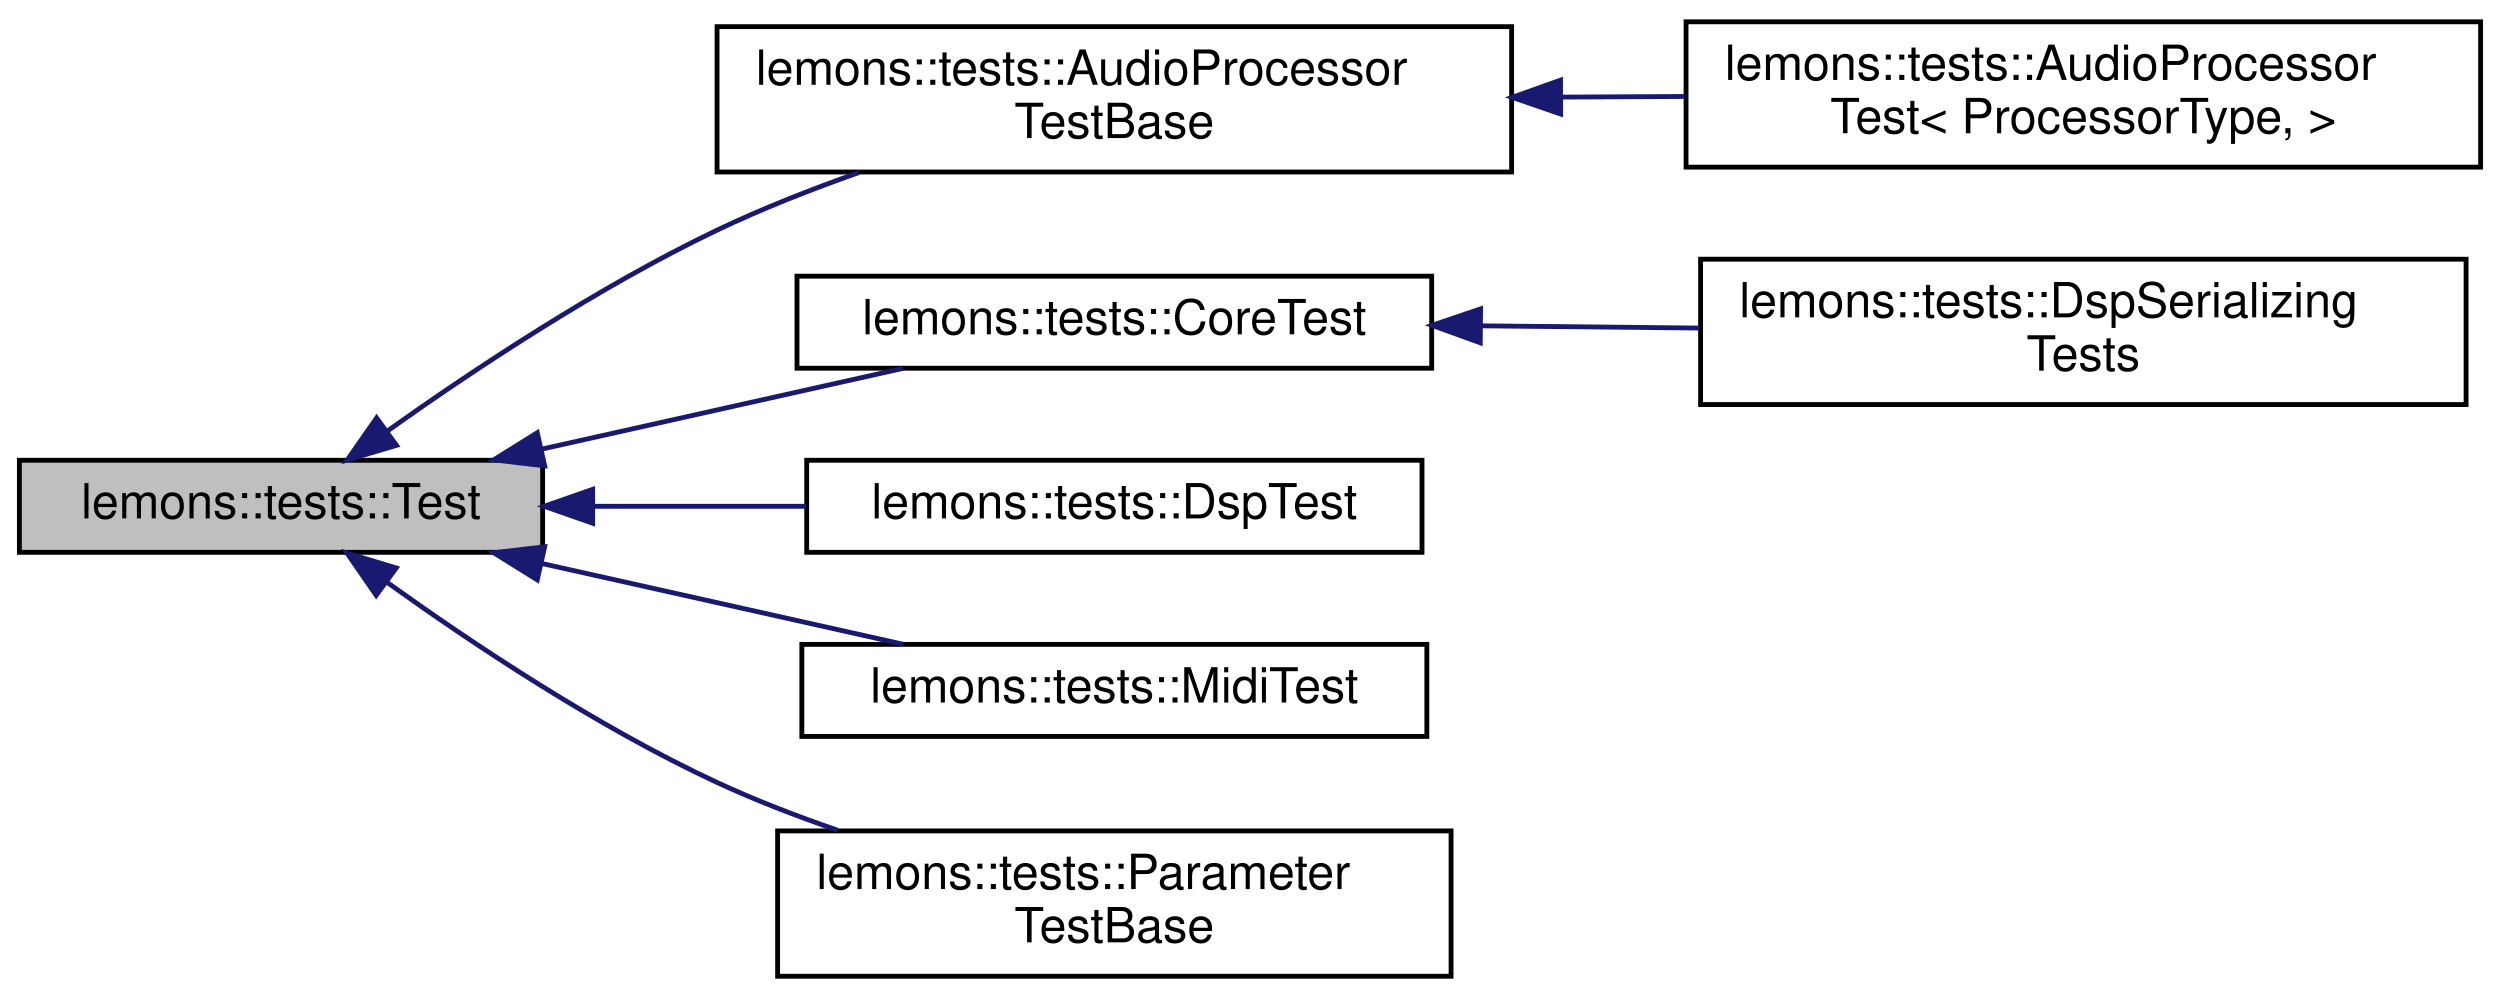
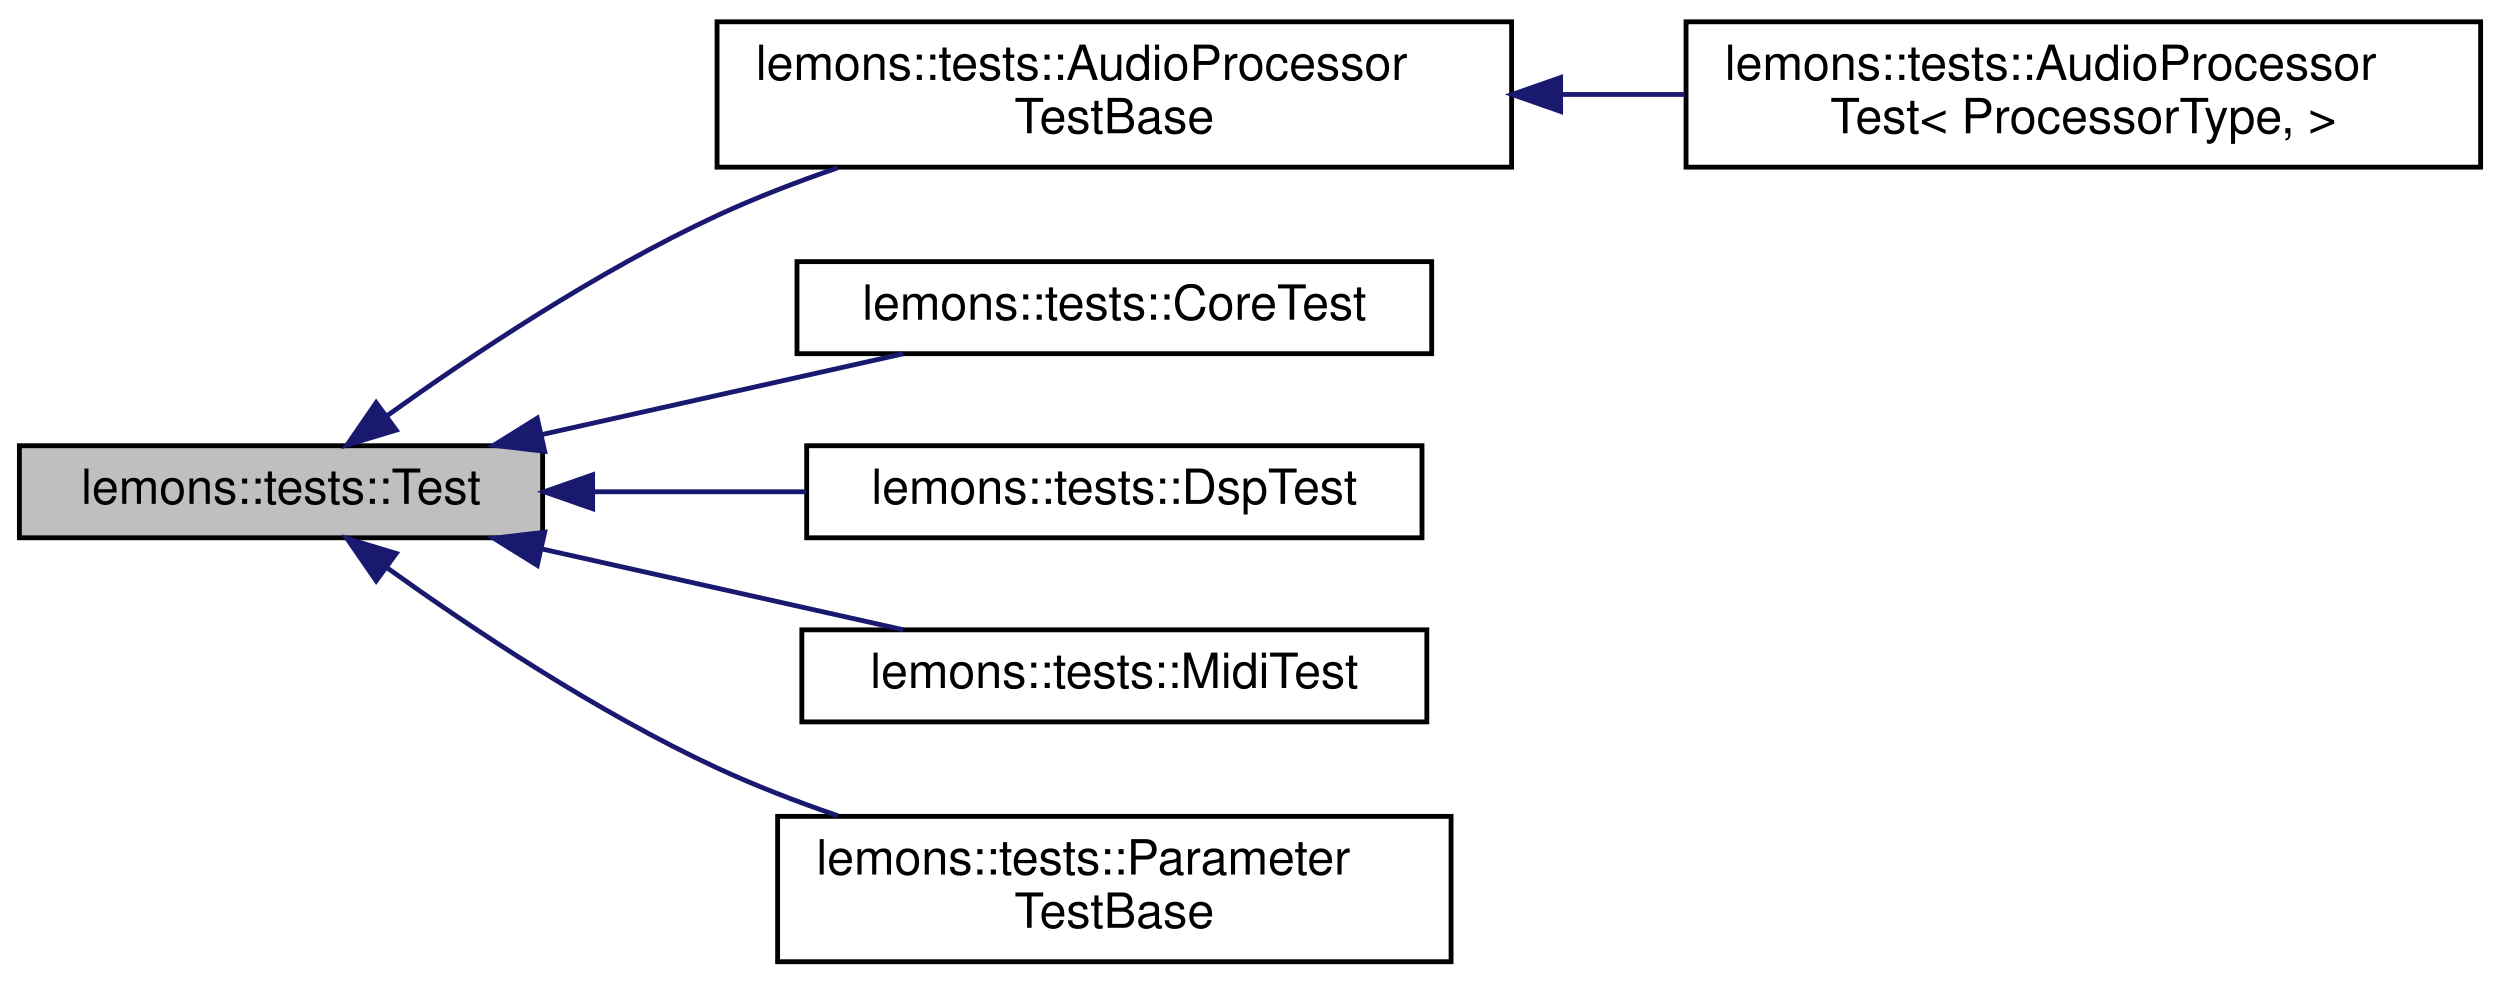
- <svg xmlns="http://www.w3.org/2000/svg" xmlns:xlink="http://www.w3.org/1999/xlink" width="516pt" height="206pt" viewBox="0.00 0.00 516.00 206.00">
-   <g id="graph0" class="graph" transform="scale(1 1) rotate(0) translate(4 202)">
+ <svg xmlns="http://www.w3.org/2000/svg" xmlns:xlink="http://www.w3.org/1999/xlink" width="516pt" height="203pt" viewBox="0.00 0.00 516.00 203.00">
+   <g id="graph0" class="graph" transform="scale(1 1) rotate(0) translate(4 199)">
    <g id="node1" class="node">
      <g id="a_node1">
        <a xlink:title=" ">
          <polygon fill="#bfbfbf" stroke="black" points="0,-88 0,-107 108,-107 108,-88 0,-88" />
          <text text-anchor="middle" x="54" y="-95" font-family="Helvetica,sans-Serif" font-size="10.00">lemons::tests::Test</text>
        </a>
      </g>
    </g>
    <g id="node2" class="node">
      <g id="a_node2">
        <a xlink:href="structlemons_1_1tests_1_1_audio_processor_test_base.html" target="_top" xlink:title=" ">
-           <polygon fill="none" stroke="black" points="144,-166.5 144,-196.5 308,-196.5 308,-166.5 144,-166.5" />
-           <text text-anchor="start" x="152" y="-184.5" font-family="Helvetica,sans-Serif" font-size="10.00">lemons::tests::AudioProcessor</text>
-           <text text-anchor="middle" x="226" y="-173.5" font-family="Helvetica,sans-Serif" font-size="10.00">TestBase</text>
+           <polygon fill="none" stroke="black" points="144,-164.5 144,-194.5 308,-194.5 308,-164.5 144,-164.5" />
+           <text text-anchor="start" x="152" y="-182.5" font-family="Helvetica,sans-Serif" font-size="10.00">lemons::tests::AudioProcessor</text>
+           <text text-anchor="middle" x="226" y="-171.5" font-family="Helvetica,sans-Serif" font-size="10.00">TestBase</text>
        </a>
      </g>
    </g>
    <g id="edge1" class="edge">
-       <path fill="none" stroke="midnightblue" d="M76.01,-113.08C93.52,-125.53 119.47,-142.78 144,-154.5 153.23,-158.91 163.37,-162.9 173.25,-166.38" />
-       <polygon fill="midnightblue" stroke="midnightblue" points="77.83,-110.08 67.68,-107.06 73.73,-115.75 77.83,-110.08" />
+       <path fill="none" stroke="midnightblue" d="M75.94,-113.23C93.41,-125.76 119.34,-143.06 144,-154.5 151.88,-158.16 160.42,-161.45 168.92,-164.37" />
+       <polygon fill="midnightblue" stroke="midnightblue" points="77.77,-110.23 67.63,-107.16 73.64,-115.88 77.77,-110.23" />
    </g>
    <g id="node4" class="node">
      <g id="a_node4">
        <a xlink:href="structlemons_1_1tests_1_1_core_test.html" target="_top" xlink:title=" ">
          <polygon fill="none" stroke="black" points="160.5,-126 160.5,-145 291.5,-145 291.5,-126 160.5,-126" />
          <text text-anchor="middle" x="226" y="-133" font-family="Helvetica,sans-Serif" font-size="10.00">lemons::tests::CoreTest</text>
        </a>
      </g>
    </g>
    <g id="edge3" class="edge">
      <path fill="none" stroke="midnightblue" d="M107.9,-109.32C131.87,-114.68 159.82,-120.93 182.41,-125.98" />
      <polygon fill="midnightblue" stroke="midnightblue" points="108.42,-105.85 97.9,-107.09 106.89,-112.69 108.42,-105.85" />
    </g>
-     <g id="node6" class="node">
-       <g id="a_node6">
+     <g id="node5" class="node">
+       <g id="a_node5">
        <a xlink:href="structlemons_1_1tests_1_1_dsp_test.html" target="_top" xlink:title=" ">
          <polygon fill="none" stroke="black" points="162.5,-88 162.5,-107 289.5,-107 289.5,-88 162.5,-88" />
          <text text-anchor="middle" x="226" y="-95" font-family="Helvetica,sans-Serif" font-size="10.00">lemons::tests::DspTest</text>
        </a>
      </g>
    </g>
-     <g id="edge5" class="edge">
+     <g id="edge4" class="edge">
      <path fill="none" stroke="midnightblue" d="M118.57,-97.5C132.88,-97.5 148.07,-97.5 162.35,-97.5" />
      <polygon fill="midnightblue" stroke="midnightblue" points="118.32,-94 108.32,-97.5 118.32,-101 118.32,-94" />
    </g>
-     <g id="node7" class="node">
-       <g id="a_node7">
+     <g id="node6" class="node">
+       <g id="a_node6">
        <a xlink:href="structlemons_1_1tests_1_1_midi_test.html" target="_top" xlink:title=" ">
          <polygon fill="none" stroke="black" points="161.5,-50 161.5,-69 290.5,-69 290.5,-50 161.5,-50" />
          <text text-anchor="middle" x="226" y="-57" font-family="Helvetica,sans-Serif" font-size="10.00">lemons::tests::MidiTest</text>
        </a>
      </g>
    </g>
-     <g id="edge6" class="edge">
+     <g id="edge5" class="edge">
      <path fill="none" stroke="midnightblue" d="M107.9,-85.68C131.87,-80.32 159.82,-74.07 182.41,-69.02" />
      <polygon fill="midnightblue" stroke="midnightblue" points="106.89,-82.31 97.9,-87.91 108.42,-89.15 106.89,-82.31" />
    </g>
-     <g id="node8" class="node">
-       <g id="a_node8">
+     <g id="node7" class="node">
+       <g id="a_node7">
        <a xlink:href="structlemons_1_1tests_1_1_parameter_test_base.html" target="_top" xlink:title=" ">
          <polygon fill="none" stroke="black" points="156.5,-0.5 156.5,-30.5 295.5,-30.5 295.5,-0.5 156.5,-0.5" />
          <text text-anchor="start" x="164.5" y="-18.5" font-family="Helvetica,sans-Serif" font-size="10.00">lemons::tests::Parameter</text>
          <text text-anchor="middle" x="226" y="-7.5" font-family="Helvetica,sans-Serif" font-size="10.00">TestBase</text>
        </a>
      </g>
    </g>
-     <g id="edge7" class="edge">
+     <g id="edge6" class="edge">
      <path fill="none" stroke="midnightblue" d="M75.94,-81.77C93.41,-69.24 119.34,-51.94 144,-40.5 151.88,-36.84 160.42,-33.55 168.92,-30.63" />
      <polygon fill="midnightblue" stroke="midnightblue" points="73.64,-79.12 67.63,-87.84 77.77,-84.77 73.64,-79.12" />
    </g>
    <g id="node3" class="node">
      <g id="a_node3">
        <a xlink:href="structlemons_1_1tests_1_1_audio_processor_test.html" target="_top" xlink:title=" ">
-           <polygon fill="none" stroke="black" points="344,-167.5 344,-197.5 508,-197.5 508,-167.5 344,-167.5" />
-           <text text-anchor="start" x="352" y="-185.5" font-family="Helvetica,sans-Serif" font-size="10.00">lemons::tests::AudioProcessor</text>
-           <text text-anchor="middle" x="426" y="-174.5" font-family="Helvetica,sans-Serif" font-size="10.00">Test&lt; ProcessorType, &gt;</text>
+           <polygon fill="none" stroke="black" points="344,-164.5 344,-194.5 508,-194.5 508,-164.5 344,-164.5" />
+           <text text-anchor="start" x="352" y="-182.5" font-family="Helvetica,sans-Serif" font-size="10.00">lemons::tests::AudioProcessor</text>
+           <text text-anchor="middle" x="426" y="-171.5" font-family="Helvetica,sans-Serif" font-size="10.00">Test&lt; ProcessorType, &gt;</text>
        </a>
      </g>
    </g>
    <g id="edge2" class="edge">
-       <path fill="none" stroke="midnightblue" d="M318.36,-181.96C326.82,-182 335.35,-182.05 343.7,-182.09" />
-       <polygon fill="midnightblue" stroke="midnightblue" points="318.12,-178.46 308.11,-181.91 318.09,-185.46 318.12,-178.46" />
-     </g>
-     <g id="node5" class="node">
-       <g id="a_node5">
-         <a xlink:href="structlemons_1_1tests_1_1_dsp_serializing_tests.html" target="_top" xlink:title=" ">
-           <polygon fill="none" stroke="black" points="347,-118.5 347,-148.5 505,-148.5 505,-118.5 347,-118.5" />
-           <text text-anchor="start" x="355" y="-136.5" font-family="Helvetica,sans-Serif" font-size="10.00">lemons::tests::DspSerializing</text>
-           <text text-anchor="middle" x="426" y="-125.5" font-family="Helvetica,sans-Serif" font-size="10.00">Tests</text>
-         </a>
-       </g>
-     </g>
-     <g id="edge4" class="edge">
-       <path fill="none" stroke="midnightblue" d="M301.62,-134.75C316.35,-134.6 331.86,-134.44 346.71,-134.29" />
-       <polygon fill="midnightblue" stroke="midnightblue" points="301.52,-131.25 291.56,-134.85 301.59,-138.25 301.52,-131.25" />
+       <path fill="none" stroke="midnightblue" d="M318.36,-179.5C326.82,-179.5 335.35,-179.5 343.7,-179.5" />
+       <polygon fill="midnightblue" stroke="midnightblue" points="318.11,-176 308.11,-179.5 318.11,-183 318.11,-176" />
    </g>
  </g>
</svg>
